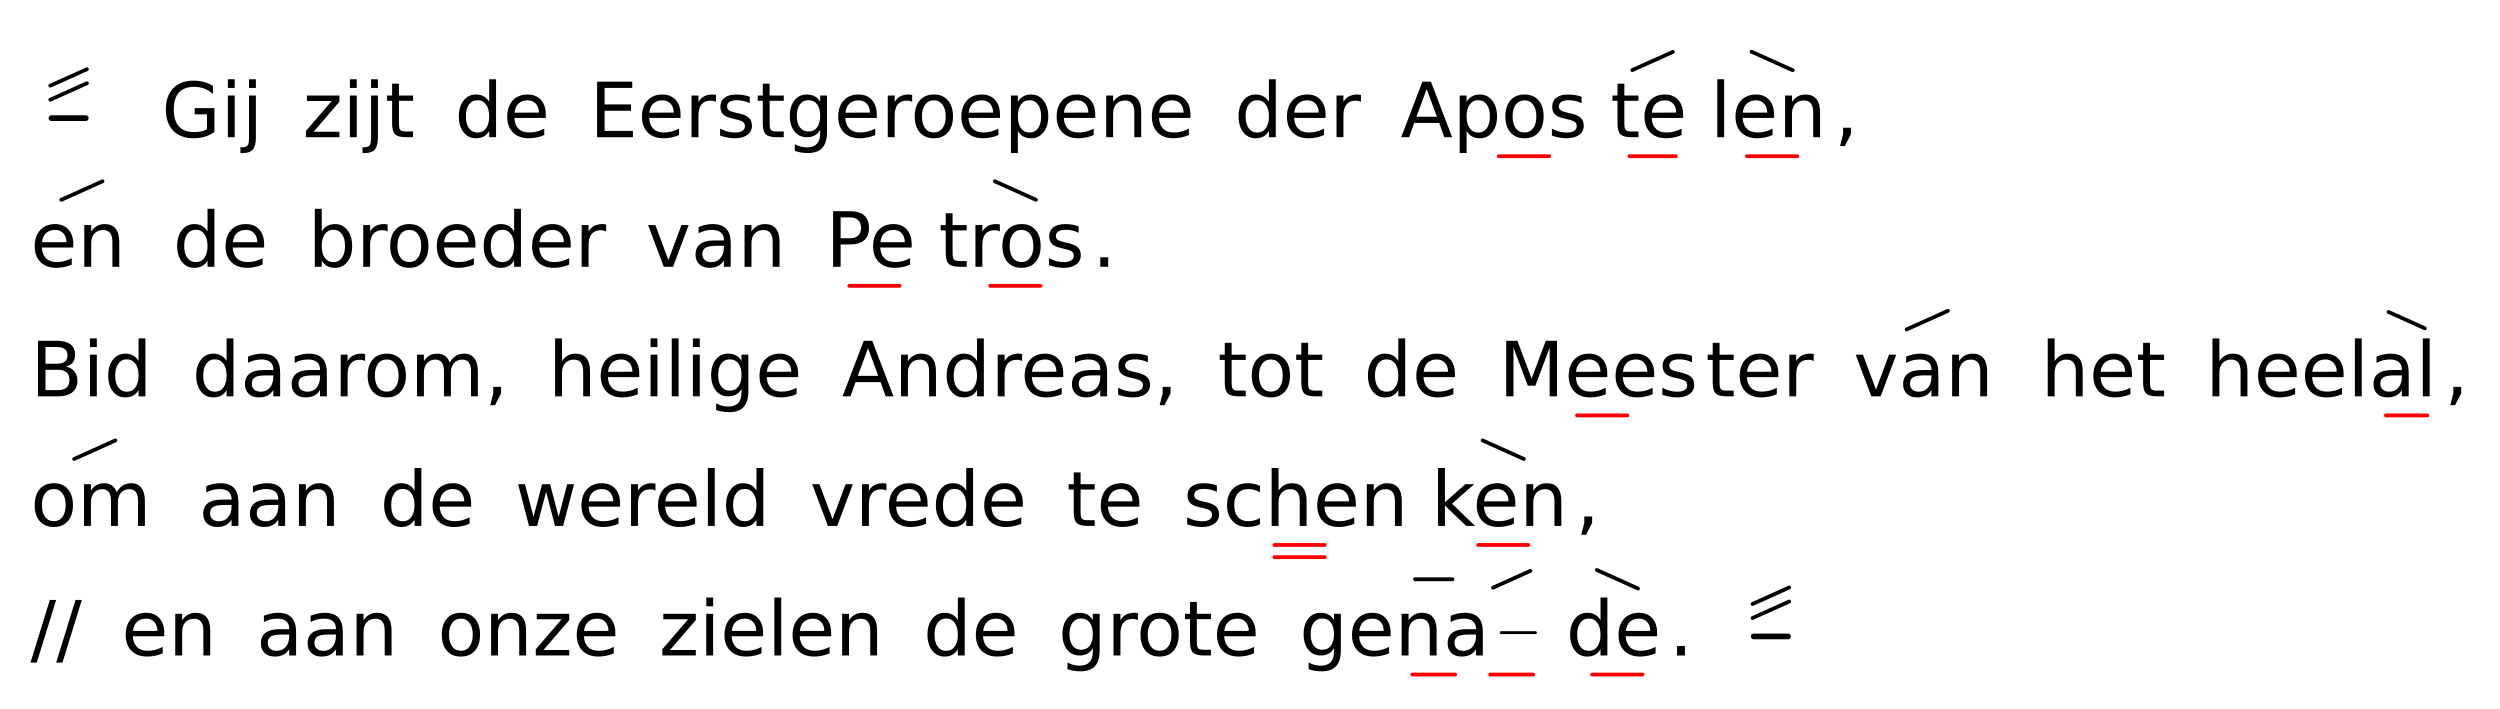
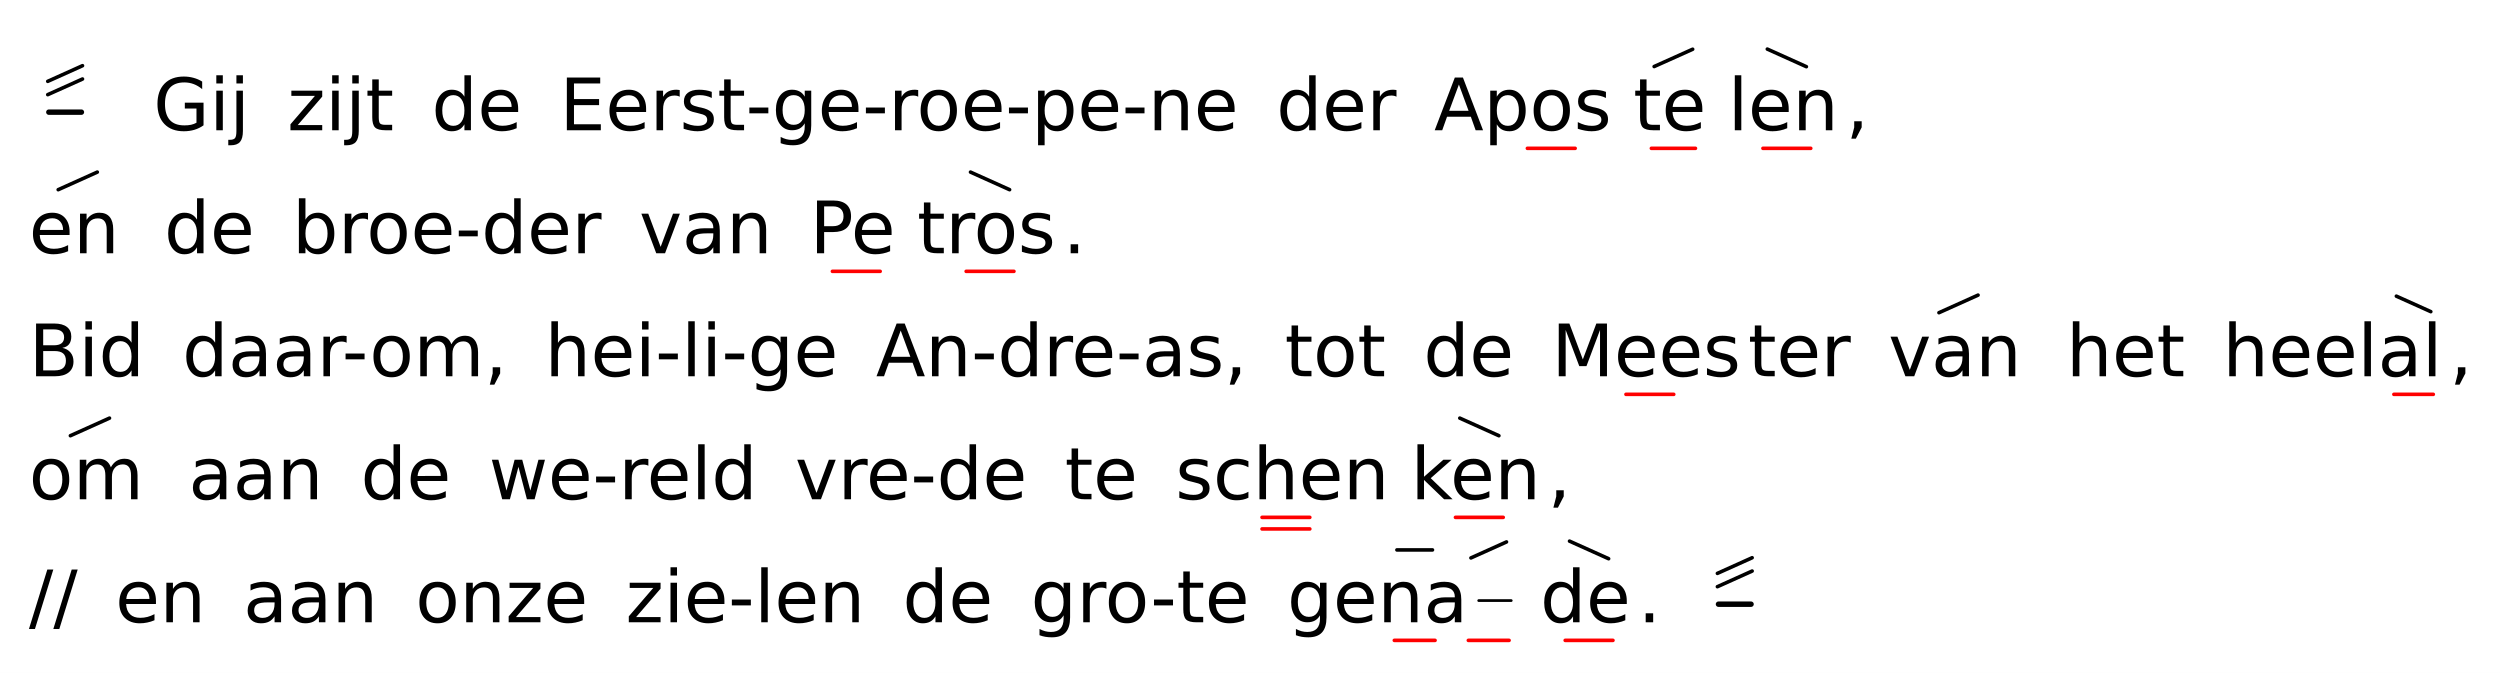
- <svg xmlns="http://www.w3.org/2000/svg" class="vsa-svg" width="656" height="186" viewBox="0 0 656 186">
+ <svg xmlns="http://www.w3.org/2000/svg" class="vsa-svg" width="691" height="186" viewBox="0 0 691 186">
  <rect width="100%" height="100%" fill="white" />
  <g class="vsa-score">
    <g class="vsa-line" data-vsa-line="1">
      <g class="vsa-unit vsa-pitch-marker" data-vsa-unit="1">
        <g class="vsa-pitch-marker-upper-glyph vsa-upper-glyphs">
          <line class="vsa-glyph vsa-upper-glyph vsa-glyph-rise" x1="13.20" y1="26.16" x2="22.80" y2="21.84" stroke="black" stroke-width="1.00" stroke-linecap="round" />
          <line class="vsa-glyph vsa-upper-glyph vsa-glyph-rise" x1="13.20" y1="22.48" x2="22.80" y2="18.16" stroke="black" stroke-width="1.00" stroke-linecap="round" />
        </g>
        <line class="vsa-pitch-marker-dash" x1="13.50" y1="31.00" x2="22.50" y2="31.00" stroke="black" stroke-width="1.50" stroke-linecap="round" />
      </g>
      <g class="vsa-unit vsa-unit-text" data-vsa-unit="3">
        <text class="vsa-text vsa-free-text" x="42.40" y="36.00" xml:space="preserve" font-family="DejaVu Sans" font-size="20.00">Gij</text>
      </g>
      <g class="vsa-unit vsa-unit-text" data-vsa-unit="5">
        <text class="vsa-text vsa-free-text" x="79.42" y="36.00" xml:space="preserve" font-family="DejaVu Sans" font-size="20.00">zijt</text>
      </g>
      <g class="vsa-unit vsa-unit-text" data-vsa-unit="7">
        <text class="vsa-text vsa-free-text" x="119.29" y="36.00" xml:space="preserve" font-family="DejaVu Sans" font-size="20.00">de</text>
      </g>
      <g class="vsa-unit vsa-unit-text" data-vsa-unit="9">
-         <text class="vsa-text vsa-free-text" x="154.71" y="36.00" xml:space="preserve" font-family="DejaVu Sans" font-size="20.00">Eerstgeroepene</text>
-       </g>
-       <g class="vsa-unit vsa-unit-text" data-vsa-unit="11">
-         <text class="vsa-text vsa-free-text" x="323.89" y="36.00" xml:space="preserve" font-family="DejaVu Sans" font-size="20.00">der</text>
+         <text class="vsa-text vsa-free-text" x="154.71" y="36.00" xml:space="preserve" font-family="DejaVu Sans" font-size="20.00">Eerst-ge-roe-pe-ne</text>
+       </g>
+       <g class="vsa-unit vsa-unit-text" data-vsa-unit="11">
+         <text class="vsa-text vsa-free-text" x="352.77" y="36.00" xml:space="preserve" font-family="DejaVu Sans" font-size="20.00">der</text>
      </g>
      <g class="vsa-unit vsa-unit-text" data-vsa-unit="13">
-         <text class="vsa-text vsa-free-text" x="367.52" y="36.00" xml:space="preserve" font-family="DejaVu Sans" font-size="20.00">A</text>
+         <text class="vsa-text vsa-free-text" x="396.40" y="36.00" xml:space="preserve" font-family="DejaVu Sans" font-size="20.00">A</text>
      </g>
      <g class="vsa-unit vsa-unit-scope" data-vsa-unit="14">
-         <text class="vsa-text vsa-sung-text" x="381.21" y="36.00" xml:space="preserve" font-family="DejaVu Sans" font-size="20.00">pos</text>
-         <g class="vsa-glyph-group vsa-upper-glyphs">
- </g>
-         <g class="vsa-glyph-group vsa-lower-glyphs">
-           <line class="vsa-glyph vsa-lower-glyph vsa-glyph-length" x1="393.29" y1="41.00" x2="406.49" y2="41.00" stroke="red" stroke-width="1.00" stroke-linecap="round" />
+         <text class="vsa-text vsa-sung-text" x="410.09" y="36.00" xml:space="preserve" font-family="DejaVu Sans" font-size="20.00">pos</text>
+         <g class="vsa-glyph-group vsa-upper-glyphs">
+ </g>
+         <g class="vsa-glyph-group vsa-lower-glyphs">
+           <line class="vsa-glyph vsa-lower-glyph vsa-glyph-length" x1="422.17" y1="41.00" x2="435.37" y2="41.00" stroke="red" stroke-width="1.00" stroke-linecap="round" />
        </g>
      </g>
      <g class="vsa-unit vsa-unit-scope" data-vsa-unit="15">
-         <text class="vsa-text vsa-sung-text" x="422.57" y="36.00" xml:space="preserve" font-family="DejaVu Sans" font-size="20.00">te</text>
-         <g class="vsa-glyph-group vsa-upper-glyphs">
-           <line class="vsa-glyph vsa-upper-glyph vsa-glyph-rise" x1="428.33" y1="18.39" x2="438.97" y2="13.61" stroke="black" stroke-width="1.00" stroke-linecap="round" />
-         </g>
-         <g class="vsa-glyph-group vsa-lower-glyphs">
-           <line class="vsa-glyph vsa-lower-glyph vsa-glyph-length" x1="427.56" y1="41.00" x2="439.74" y2="41.00" stroke="red" stroke-width="1.00" stroke-linecap="round" />
+         <text class="vsa-text vsa-sung-text" x="451.45" y="36.00" xml:space="preserve" font-family="DejaVu Sans" font-size="20.00">te</text>
+         <g class="vsa-glyph-group vsa-upper-glyphs">
+           <line class="vsa-glyph vsa-upper-glyph vsa-glyph-rise" x1="457.21" y1="18.39" x2="467.85" y2="13.61" stroke="black" stroke-width="1.00" stroke-linecap="round" />
+         </g>
+         <g class="vsa-glyph-group vsa-lower-glyphs">
+           <line class="vsa-glyph vsa-lower-glyph vsa-glyph-length" x1="456.44" y1="41.00" x2="468.62" y2="41.00" stroke="red" stroke-width="1.00" stroke-linecap="round" />
        </g>
      </g>
      <g class="vsa-unit vsa-unit-scope" data-vsa-unit="16">
-         <text class="vsa-text vsa-sung-text" x="448.73" y="36.00" xml:space="preserve" font-family="DejaVu Sans" font-size="20.00">len</text>
-         <g class="vsa-glyph-group vsa-upper-glyphs">
-           <line class="vsa-glyph vsa-upper-glyph vsa-glyph-fall" x1="459.61" y1="13.57" x2="470.40" y2="18.43" stroke="black" stroke-width="1.00" stroke-linecap="round" />
-         </g>
-         <g class="vsa-glyph-group vsa-lower-glyphs">
-           <line class="vsa-glyph vsa-lower-glyph vsa-glyph-length" x1="458.40" y1="41.00" x2="471.61" y2="41.00" stroke="red" stroke-width="1.00" stroke-linecap="round" />
+         <text class="vsa-text vsa-sung-text" x="477.61" y="36.00" xml:space="preserve" font-family="DejaVu Sans" font-size="20.00">len</text>
+         <g class="vsa-glyph-group vsa-upper-glyphs">
+           <line class="vsa-glyph vsa-upper-glyph vsa-glyph-fall" x1="488.49" y1="13.57" x2="499.28" y2="18.43" stroke="black" stroke-width="1.00" stroke-linecap="round" />
+         </g>
+         <g class="vsa-glyph-group vsa-lower-glyphs">
+           <line class="vsa-glyph vsa-lower-glyph vsa-glyph-length" x1="487.28" y1="41.00" x2="500.49" y2="41.00" stroke="red" stroke-width="1.00" stroke-linecap="round" />
        </g>
      </g>
      <g class="vsa-unit vsa-unit-text" data-vsa-unit="17">
-         <text class="vsa-text vsa-free-text" x="481.28" y="36.00" xml:space="preserve" font-family="DejaVu Sans" font-size="20.00">,</text>
+         <text class="vsa-text vsa-free-text" x="510.16" y="36.00" xml:space="preserve" font-family="DejaVu Sans" font-size="20.00">,</text>
      </g>
    </g>
    <g class="vsa-line" data-vsa-line="2">
      <g class="vsa-unit vsa-unit-scope" data-vsa-unit="1">
        <text class="vsa-text vsa-sung-text" x="8.00" y="70.00" xml:space="preserve" font-family="DejaVu Sans" font-size="20.00">en</text>
        <g class="vsa-glyph-group vsa-upper-glyphs">
          <line class="vsa-glyph vsa-upper-glyph vsa-glyph-rise" x1="16.09" y1="52.43" x2="26.89" y2="47.57" stroke="black" stroke-width="1.00" stroke-linecap="round" />
        </g>
        <g class="vsa-glyph-group vsa-lower-glyphs">
</g>
      </g>
      <g class="vsa-unit vsa-unit-text" data-vsa-unit="3">
        <text class="vsa-text vsa-free-text" x="45.38" y="70.00" xml:space="preserve" font-family="DejaVu Sans" font-size="20.00">de</text>
      </g>
      <g class="vsa-unit vsa-unit-text" data-vsa-unit="5">
-         <text class="vsa-text vsa-free-text" x="80.80" y="70.00" xml:space="preserve" font-family="DejaVu Sans" font-size="20.00">broeder</text>
-       </g>
-       <g class="vsa-unit vsa-unit-text" data-vsa-unit="7">
-         <text class="vsa-text vsa-free-text" x="169.47" y="70.00" xml:space="preserve" font-family="DejaVu Sans" font-size="20.00">van</text>
+         <text class="vsa-text vsa-free-text" x="80.80" y="70.00" xml:space="preserve" font-family="DejaVu Sans" font-size="20.00">broe-der</text>
+       </g>
+       <g class="vsa-unit vsa-unit-text" data-vsa-unit="7">
+         <text class="vsa-text vsa-free-text" x="176.68" y="70.00" xml:space="preserve" font-family="DejaVu Sans" font-size="20.00">van</text>
      </g>
      <g class="vsa-unit vsa-unit-scope" data-vsa-unit="9">
-         <text class="vsa-text vsa-sung-text" x="216.64" y="70.00" xml:space="preserve" font-family="DejaVu Sans" font-size="20.00">Pe</text>
-         <g class="vsa-glyph-group vsa-upper-glyphs">
- </g>
-         <g class="vsa-glyph-group vsa-lower-glyphs">
-           <line class="vsa-glyph vsa-lower-glyph vsa-glyph-length" x1="222.87" y1="75.00" x2="236.07" y2="75.00" stroke="red" stroke-width="1.00" stroke-linecap="round" />
+         <text class="vsa-text vsa-sung-text" x="223.85" y="70.00" xml:space="preserve" font-family="DejaVu Sans" font-size="20.00">Pe</text>
+         <g class="vsa-glyph-group vsa-upper-glyphs">
+ </g>
+         <g class="vsa-glyph-group vsa-lower-glyphs">
+           <line class="vsa-glyph vsa-lower-glyph vsa-glyph-length" x1="230.08" y1="75.00" x2="243.28" y2="75.00" stroke="red" stroke-width="1.00" stroke-linecap="round" />
        </g>
      </g>
      <g class="vsa-unit vsa-unit-scope" data-vsa-unit="10">
-         <text class="vsa-text vsa-sung-text" x="246.30" y="70.00" xml:space="preserve" font-family="DejaVu Sans" font-size="20.00">tros</text>
-         <g class="vsa-glyph-group vsa-upper-glyphs">
-           <line class="vsa-glyph vsa-upper-glyph vsa-glyph-fall" x1="261.04" y1="47.57" x2="271.84" y2="52.43" stroke="black" stroke-width="1.00" stroke-linecap="round" />
-         </g>
-         <g class="vsa-glyph-group vsa-lower-glyphs">
-           <line class="vsa-glyph vsa-lower-glyph vsa-glyph-length" x1="259.84" y1="75.00" x2="273.04" y2="75.00" stroke="red" stroke-width="1.00" stroke-linecap="round" />
-         </g>
-       </g>
-       <g class="vsa-unit vsa-unit-text" data-vsa-unit="11">
-         <text class="vsa-text vsa-free-text" x="286.58" y="70.00" xml:space="preserve" font-family="DejaVu Sans" font-size="20.00">.</text>
+         <text class="vsa-text vsa-sung-text" x="253.51" y="70.00" xml:space="preserve" font-family="DejaVu Sans" font-size="20.00">tros</text>
+         <g class="vsa-glyph-group vsa-upper-glyphs">
+           <line class="vsa-glyph vsa-upper-glyph vsa-glyph-fall" x1="268.25" y1="47.57" x2="279.05" y2="52.43" stroke="black" stroke-width="1.00" stroke-linecap="round" />
+         </g>
+         <g class="vsa-glyph-group vsa-lower-glyphs">
+           <line class="vsa-glyph vsa-lower-glyph vsa-glyph-length" x1="267.05" y1="75.00" x2="280.25" y2="75.00" stroke="red" stroke-width="1.00" stroke-linecap="round" />
+         </g>
+       </g>
+       <g class="vsa-unit vsa-unit-text" data-vsa-unit="11">
+         <text class="vsa-text vsa-free-text" x="293.79" y="70.00" xml:space="preserve" font-family="DejaVu Sans" font-size="20.00">.</text>
      </g>
    </g>
    <g class="vsa-line" data-vsa-line="3">
      <g class="vsa-unit vsa-unit-text" data-vsa-unit="1">
        <text class="vsa-text vsa-free-text" x="8.00" y="104.00" xml:space="preserve" font-family="DejaVu Sans" font-size="20.00">Bid</text>
      </g>
      <g class="vsa-unit vsa-unit-text" data-vsa-unit="3">
-         <text class="vsa-text vsa-free-text" x="50.38" y="104.00" xml:space="preserve" font-family="DejaVu Sans" font-size="20.00">daarom,</text>
-       </g>
-       <g class="vsa-unit vsa-unit-text" data-vsa-unit="5">
-         <text class="vsa-text vsa-free-text" x="143.84" y="104.00" xml:space="preserve" font-family="DejaVu Sans" font-size="20.00">heilige</text>
-       </g>
-       <g class="vsa-unit vsa-unit-text" data-vsa-unit="7">
-         <text class="vsa-text vsa-free-text" x="220.93" y="104.00" xml:space="preserve" font-family="DejaVu Sans" font-size="20.00">Andreas,</text>
-       </g>
-       <g class="vsa-unit vsa-unit-text" data-vsa-unit="9">
-         <text class="vsa-text vsa-free-text" x="319.52" y="104.00" xml:space="preserve" font-family="DejaVu Sans" font-size="20.00">tot</text>
-       </g>
-       <g class="vsa-unit vsa-unit-text" data-vsa-unit="11">
-         <text class="vsa-text vsa-free-text" x="357.84" y="104.00" xml:space="preserve" font-family="DejaVu Sans" font-size="20.00">de</text>
+         <text class="vsa-text vsa-free-text" x="50.38" y="104.00" xml:space="preserve" font-family="DejaVu Sans" font-size="20.00">daar-om,</text>
+       </g>
+       <g class="vsa-unit vsa-unit-text" data-vsa-unit="5">
+         <text class="vsa-text vsa-free-text" x="150.59" y="104.00" xml:space="preserve" font-family="DejaVu Sans" font-size="20.00">hei-li-ge</text>
+       </g>
+       <g class="vsa-unit vsa-unit-text" data-vsa-unit="7">
+         <text class="vsa-text vsa-free-text" x="242.11" y="104.00" xml:space="preserve" font-family="DejaVu Sans" font-size="20.00">An-dre-as,</text>
+       </g>
+       <g class="vsa-unit vsa-unit-text" data-vsa-unit="9">
+         <text class="vsa-text vsa-free-text" x="355.13" y="104.00" xml:space="preserve" font-family="DejaVu Sans" font-size="20.00">tot</text>
+       </g>
+       <g class="vsa-unit vsa-unit-text" data-vsa-unit="11">
+         <text class="vsa-text vsa-free-text" x="393.45" y="104.00" xml:space="preserve" font-family="DejaVu Sans" font-size="20.00">de</text>
      </g>
      <g class="vsa-unit vsa-unit-scope" data-vsa-unit="13">
-         <text class="vsa-text vsa-sung-text" x="393.26" y="104.00" xml:space="preserve" font-family="DejaVu Sans" font-size="20.00">Mees</text>
-         <g class="vsa-glyph-group vsa-upper-glyphs">
- </g>
-         <g class="vsa-glyph-group vsa-lower-glyphs">
-           <line class="vsa-glyph vsa-lower-glyph vsa-glyph-length" x1="413.81" y1="109.00" x2="427.01" y2="109.00" stroke="red" stroke-width="1.00" stroke-linecap="round" />
+         <text class="vsa-text vsa-sung-text" x="428.87" y="104.00" xml:space="preserve" font-family="DejaVu Sans" font-size="20.00">Mees</text>
+         <g class="vsa-glyph-group vsa-upper-glyphs">
+ </g>
+         <g class="vsa-glyph-group vsa-lower-glyphs">
+           <line class="vsa-glyph vsa-lower-glyph vsa-glyph-length" x1="449.42" y1="109.00" x2="462.62" y2="109.00" stroke="red" stroke-width="1.00" stroke-linecap="round" />
        </g>
      </g>
      <g class="vsa-unit vsa-unit-text" data-vsa-unit="14">
-         <text class="vsa-text vsa-free-text" x="447.56" y="104.00" xml:space="preserve" font-family="DejaVu Sans" font-size="20.00">ter</text>
+         <text class="vsa-text vsa-free-text" x="483.17" y="104.00" xml:space="preserve" font-family="DejaVu Sans" font-size="20.00">ter</text>
      </g>
      <g class="vsa-unit vsa-unit-scope" data-vsa-unit="16">
-         <text class="vsa-text vsa-sung-text" x="486.34" y="104.00" xml:space="preserve" font-family="DejaVu Sans" font-size="20.00">van</text>
-         <g class="vsa-glyph-group vsa-upper-glyphs">
-           <line class="vsa-glyph vsa-upper-glyph vsa-glyph-rise" x1="500.32" y1="86.43" x2="511.12" y2="81.57" stroke="black" stroke-width="1.00" stroke-linecap="round" />
+         <text class="vsa-text vsa-sung-text" x="521.95" y="104.00" xml:space="preserve" font-family="DejaVu Sans" font-size="20.00">van</text>
+         <g class="vsa-glyph-group vsa-upper-glyphs">
+           <line class="vsa-glyph vsa-upper-glyph vsa-glyph-rise" x1="535.93" y1="86.43" x2="546.73" y2="81.57" stroke="black" stroke-width="1.00" stroke-linecap="round" />
        </g>
        <g class="vsa-glyph-group vsa-lower-glyphs">
</g>
      </g>
      <g class="vsa-unit vsa-unit-text" data-vsa-unit="18">
-         <text class="vsa-text vsa-free-text" x="535.51" y="104.00" xml:space="preserve" font-family="DejaVu Sans" font-size="20.00">het</text>
+         <text class="vsa-text vsa-free-text" x="571.12" y="104.00" xml:space="preserve" font-family="DejaVu Sans" font-size="20.00">het</text>
      </g>
      <g class="vsa-unit vsa-unit-text" data-vsa-unit="20">
-         <text class="vsa-text vsa-free-text" x="578.74" y="104.00" xml:space="preserve" font-family="DejaVu Sans" font-size="20.00">heel</text>
+         <text class="vsa-text vsa-free-text" x="614.35" y="104.00" xml:space="preserve" font-family="DejaVu Sans" font-size="20.00">heel</text>
      </g>
      <g class="vsa-unit vsa-unit-scope" data-vsa-unit="21">
-         <text class="vsa-text vsa-sung-text" x="621.60" y="104.00" xml:space="preserve" font-family="DejaVu Sans" font-size="20.00">al</text>
-         <g class="vsa-glyph-group vsa-upper-glyphs">
-           <line class="vsa-glyph vsa-upper-glyph vsa-glyph-fall" x1="626.75" y1="81.86" x2="636.26" y2="86.14" stroke="black" stroke-width="1.00" stroke-linecap="round" />
-         </g>
-         <g class="vsa-glyph-group vsa-lower-glyphs">
-           <line class="vsa-glyph vsa-lower-glyph vsa-glyph-length" x1="626.06" y1="109.00" x2="636.95" y2="109.00" stroke="red" stroke-width="1.00" stroke-linecap="round" />
+         <text class="vsa-text vsa-sung-text" x="657.21" y="104.00" xml:space="preserve" font-family="DejaVu Sans" font-size="20.00">al</text>
+         <g class="vsa-glyph-group vsa-upper-glyphs">
+           <line class="vsa-glyph vsa-upper-glyph vsa-glyph-fall" x1="662.36" y1="81.86" x2="671.87" y2="86.14" stroke="black" stroke-width="1.00" stroke-linecap="round" />
+         </g>
+         <g class="vsa-glyph-group vsa-lower-glyphs">
+           <line class="vsa-glyph vsa-lower-glyph vsa-glyph-length" x1="661.67" y1="109.00" x2="672.56" y2="109.00" stroke="red" stroke-width="1.00" stroke-linecap="round" />
        </g>
      </g>
      <g class="vsa-unit vsa-unit-text" data-vsa-unit="22">
-         <text class="vsa-text vsa-free-text" x="641.41" y="104.00" xml:space="preserve" font-family="DejaVu Sans" font-size="20.00">,</text>
+         <text class="vsa-text vsa-free-text" x="677.02" y="104.00" xml:space="preserve" font-family="DejaVu Sans" font-size="20.00">,</text>
      </g>
    </g>
    <g class="vsa-line" data-vsa-line="4">
      <g class="vsa-unit vsa-unit-scope" data-vsa-unit="1">
        <text class="vsa-text vsa-sung-text" x="8.00" y="138.00" xml:space="preserve" font-family="DejaVu Sans" font-size="20.00">om</text>
        <g class="vsa-glyph-group vsa-upper-glyphs">
          <line class="vsa-glyph vsa-upper-glyph vsa-glyph-rise" x1="19.46" y1="120.43" x2="30.26" y2="115.57" stroke="black" stroke-width="1.00" stroke-linecap="round" />
        </g>
        <g class="vsa-glyph-group vsa-lower-glyphs">
</g>
      </g>
      <g class="vsa-unit vsa-unit-text" data-vsa-unit="3">
        <text class="vsa-text vsa-free-text" x="52.12" y="138.00" xml:space="preserve" font-family="DejaVu Sans" font-size="20.00">aan</text>
      </g>
      <g class="vsa-unit vsa-unit-text" data-vsa-unit="5">
        <text class="vsa-text vsa-free-text" x="99.69" y="138.00" xml:space="preserve" font-family="DejaVu Sans" font-size="20.00">de</text>
      </g>
      <g class="vsa-unit vsa-unit-text" data-vsa-unit="7">
-         <text class="vsa-text vsa-free-text" x="135.11" y="138.00" xml:space="preserve" font-family="DejaVu Sans" font-size="20.00">wereld</text>
-       </g>
-       <g class="vsa-unit vsa-unit-text" data-vsa-unit="9">
-         <text class="vsa-text vsa-free-text" x="212.54" y="138.00" xml:space="preserve" font-family="DejaVu Sans" font-size="20.00">vrede</text>
-       </g>
-       <g class="vsa-unit vsa-unit-text" data-vsa-unit="11">
-         <text class="vsa-text vsa-free-text" x="279.89" y="138.00" xml:space="preserve" font-family="DejaVu Sans" font-size="20.00">te</text>
+         <text class="vsa-text vsa-free-text" x="135.11" y="138.00" xml:space="preserve" font-family="DejaVu Sans" font-size="20.00">we-reld</text>
+       </g>
+       <g class="vsa-unit vsa-unit-text" data-vsa-unit="9">
+         <text class="vsa-text vsa-free-text" x="219.76" y="138.00" xml:space="preserve" font-family="DejaVu Sans" font-size="20.00">vre-de</text>
+       </g>
+       <g class="vsa-unit vsa-unit-text" data-vsa-unit="11">
+         <text class="vsa-text vsa-free-text" x="294.33" y="138.00" xml:space="preserve" font-family="DejaVu Sans" font-size="20.00">te</text>
      </g>
      <g class="vsa-unit vsa-unit-scope" data-vsa-unit="13">
-         <text class="vsa-text vsa-sung-text" x="310.45" y="138.00" xml:space="preserve" font-family="DejaVu Sans" font-size="20.00">schen</text>
-         <g class="vsa-glyph-group vsa-upper-glyphs">
- </g>
-         <g class="vsa-glyph-group vsa-lower-glyphs">
-           <line class="vsa-glyph vsa-lower-glyph vsa-glyph-length" x1="334.39" y1="143.00" x2="347.59" y2="143.00" stroke="red" stroke-width="1.00" stroke-linecap="round" />
-           <line class="vsa-glyph vsa-lower-glyph vsa-glyph-length" x1="334.39" y1="146.20" x2="347.59" y2="146.20" stroke="red" stroke-width="1.00" stroke-linecap="round" />
+         <text class="vsa-text vsa-sung-text" x="324.89" y="138.00" xml:space="preserve" font-family="DejaVu Sans" font-size="20.00">schen</text>
+         <g class="vsa-glyph-group vsa-upper-glyphs">
+ </g>
+         <g class="vsa-glyph-group vsa-lower-glyphs">
+           <line class="vsa-glyph vsa-lower-glyph vsa-glyph-length" x1="348.83" y1="143.00" x2="362.03" y2="143.00" stroke="red" stroke-width="1.00" stroke-linecap="round" />
+           <line class="vsa-glyph vsa-lower-glyph vsa-glyph-length" x1="348.83" y1="146.20" x2="362.03" y2="146.20" stroke="red" stroke-width="1.00" stroke-linecap="round" />
        </g>
      </g>
      <g class="vsa-unit vsa-unit-scope" data-vsa-unit="14">
-         <text class="vsa-text vsa-sung-text" x="375.53" y="138.00" xml:space="preserve" font-family="DejaVu Sans" font-size="20.00">ken</text>
-         <g class="vsa-glyph-group vsa-upper-glyphs">
-           <line class="vsa-glyph vsa-upper-glyph vsa-glyph-fall" x1="389.05" y1="115.57" x2="399.85" y2="120.43" stroke="black" stroke-width="1.00" stroke-linecap="round" />
-         </g>
-         <g class="vsa-glyph-group vsa-lower-glyphs">
-           <line class="vsa-glyph vsa-lower-glyph vsa-glyph-length" x1="387.85" y1="143.00" x2="401.05" y2="143.00" stroke="red" stroke-width="1.00" stroke-linecap="round" />
+         <text class="vsa-text vsa-sung-text" x="389.97" y="138.00" xml:space="preserve" font-family="DejaVu Sans" font-size="20.00">ken</text>
+         <g class="vsa-glyph-group vsa-upper-glyphs">
+           <line class="vsa-glyph vsa-upper-glyph vsa-glyph-fall" x1="403.49" y1="115.57" x2="414.29" y2="120.43" stroke="black" stroke-width="1.00" stroke-linecap="round" />
+         </g>
+         <g class="vsa-glyph-group vsa-lower-glyphs">
+           <line class="vsa-glyph vsa-lower-glyph vsa-glyph-length" x1="402.29" y1="143.00" x2="415.49" y2="143.00" stroke="red" stroke-width="1.00" stroke-linecap="round" />
        </g>
      </g>
      <g class="vsa-unit vsa-unit-text" data-vsa-unit="15">
-         <text class="vsa-text vsa-free-text" x="413.37" y="138.00" xml:space="preserve" font-family="DejaVu Sans" font-size="20.00">,</text>
+         <text class="vsa-text vsa-free-text" x="427.81" y="138.00" xml:space="preserve" font-family="DejaVu Sans" font-size="20.00">,</text>
      </g>
    </g>
    <g class="vsa-line" data-vsa-line="5">
      <g class="vsa-unit vsa-unit-text" data-vsa-unit="1">
        <text class="vsa-text vsa-free-text" x="8.00" y="172.00" xml:space="preserve" font-family="DejaVu Sans" font-size="20.00">//</text>
      </g>
      <g class="vsa-unit vsa-unit-text" data-vsa-unit="3">
        <text class="vsa-text vsa-free-text" x="31.87" y="172.00" xml:space="preserve" font-family="DejaVu Sans" font-size="20.00">en</text>
      </g>
      <g class="vsa-unit vsa-unit-text" data-vsa-unit="5">
        <text class="vsa-text vsa-free-text" x="67.25" y="172.00" xml:space="preserve" font-family="DejaVu Sans" font-size="20.00">aan</text>
      </g>
      <g class="vsa-unit vsa-unit-text" data-vsa-unit="7">
        <text class="vsa-text vsa-free-text" x="114.82" y="172.00" xml:space="preserve" font-family="DejaVu Sans" font-size="20.00">onze</text>
      </g>
      <g class="vsa-unit vsa-unit-text" data-vsa-unit="9">
-         <text class="vsa-text vsa-free-text" x="172.94" y="172.00" xml:space="preserve" font-family="DejaVu Sans" font-size="20.00">zielen</text>
-       </g>
-       <g class="vsa-unit vsa-unit-text" data-vsa-unit="11">
-         <text class="vsa-text vsa-free-text" x="242.26" y="172.00" xml:space="preserve" font-family="DejaVu Sans" font-size="20.00">de</text>
+         <text class="vsa-text vsa-free-text" x="172.94" y="172.00" xml:space="preserve" font-family="DejaVu Sans" font-size="20.00">zie-len</text>
+       </g>
+       <g class="vsa-unit vsa-unit-text" data-vsa-unit="11">
+         <text class="vsa-text vsa-free-text" x="249.48" y="172.00" xml:space="preserve" font-family="DejaVu Sans" font-size="20.00">de</text>
      </g>
      <g class="vsa-unit vsa-unit-text" data-vsa-unit="13">
-         <text class="vsa-text vsa-free-text" x="277.68" y="172.00" xml:space="preserve" font-family="DejaVu Sans" font-size="20.00">grote</text>
+         <text class="vsa-text vsa-free-text" x="284.90" y="172.00" xml:space="preserve" font-family="DejaVu Sans" font-size="20.00">gro-te</text>
      </g>
      <g class="vsa-unit vsa-unit-text" data-vsa-unit="15">
-         <text class="vsa-text vsa-free-text" x="340.96" y="172.00" xml:space="preserve" font-family="DejaVu Sans" font-size="20.00">ge</text>
+         <text class="vsa-text vsa-free-text" x="355.77" y="172.00" xml:space="preserve" font-family="DejaVu Sans" font-size="20.00">ge</text>
      </g>
      <g class="vsa-unit vsa-unit-scope" data-vsa-unit="16">
-         <text class="vsa-text vsa-sung-text" x="365.98" y="172.00" xml:space="preserve" font-family="DejaVu Sans" font-size="20.00">na</text>
-         <line class="vsa-filler-line" x1="393.90" y1="166.00" x2="402.90" y2="166.00" stroke="black" stroke-width="0.75" stroke-linecap="round" />
-         <g class="vsa-glyph-group vsa-upper-glyphs">
-           <line class="vsa-glyph vsa-upper-glyph vsa-glyph-flat" x1="371.30" y1="152.00" x2="381.12" y2="152.00" stroke="black" stroke-width="1.00" stroke-linecap="round" />
-           <line class="vsa-glyph vsa-upper-glyph vsa-glyph-rise" x1="391.76" y1="154.21" x2="401.58" y2="149.79" stroke="black" stroke-width="1.00" stroke-linecap="round" />
-         </g>
-         <g class="vsa-glyph-group vsa-lower-glyphs">
-           <line class="vsa-glyph vsa-lower-glyph vsa-glyph-length" x1="370.58" y1="177.00" x2="381.84" y2="177.00" stroke="red" stroke-width="1.00" stroke-linecap="round" />
-           <line class="vsa-glyph vsa-lower-glyph vsa-glyph-length" x1="391.04" y1="177.00" x2="402.30" y2="177.00" stroke="red" stroke-width="1.00" stroke-linecap="round" />
+         <text class="vsa-text vsa-sung-text" x="380.79" y="172.00" xml:space="preserve" font-family="DejaVu Sans" font-size="20.00">na</text>
+         <line class="vsa-filler-line" x1="408.71" y1="166.00" x2="417.71" y2="166.00" stroke="black" stroke-width="0.75" stroke-linecap="round" />
+         <g class="vsa-glyph-group vsa-upper-glyphs">
+           <line class="vsa-glyph vsa-upper-glyph vsa-glyph-flat" x1="386.11" y1="152.00" x2="395.93" y2="152.00" stroke="black" stroke-width="1.00" stroke-linecap="round" />
+           <line class="vsa-glyph vsa-upper-glyph vsa-glyph-rise" x1="406.57" y1="154.21" x2="416.39" y2="149.79" stroke="black" stroke-width="1.00" stroke-linecap="round" />
+         </g>
+         <g class="vsa-glyph-group vsa-lower-glyphs">
+           <line class="vsa-glyph vsa-lower-glyph vsa-glyph-length" x1="385.39" y1="177.00" x2="396.65" y2="177.00" stroke="red" stroke-width="1.00" stroke-linecap="round" />
+           <line class="vsa-glyph vsa-lower-glyph vsa-glyph-length" x1="405.85" y1="177.00" x2="417.11" y2="177.00" stroke="red" stroke-width="1.00" stroke-linecap="round" />
        </g>
      </g>
      <g class="vsa-unit vsa-unit-scope" data-vsa-unit="17">
-         <text class="vsa-text vsa-sung-text" x="410.90" y="172.00" xml:space="preserve" font-family="DejaVu Sans" font-size="20.00">de</text>
-         <g class="vsa-glyph-group vsa-upper-glyphs">
-           <line class="vsa-glyph vsa-upper-glyph vsa-glyph-fall" x1="419.01" y1="149.57" x2="429.81" y2="154.43" stroke="black" stroke-width="1.00" stroke-linecap="round" />
-         </g>
-         <g class="vsa-glyph-group vsa-lower-glyphs">
-           <line class="vsa-glyph vsa-lower-glyph vsa-glyph-length" x1="417.81" y1="177.00" x2="431.01" y2="177.00" stroke="red" stroke-width="1.00" stroke-linecap="round" />
+         <text class="vsa-text vsa-sung-text" x="425.71" y="172.00" xml:space="preserve" font-family="DejaVu Sans" font-size="20.00">de</text>
+         <g class="vsa-glyph-group vsa-upper-glyphs">
+           <line class="vsa-glyph vsa-upper-glyph vsa-glyph-fall" x1="433.82" y1="149.57" x2="444.62" y2="154.43" stroke="black" stroke-width="1.00" stroke-linecap="round" />
+         </g>
+         <g class="vsa-glyph-group vsa-lower-glyphs">
+           <line class="vsa-glyph vsa-lower-glyph vsa-glyph-length" x1="432.62" y1="177.00" x2="445.82" y2="177.00" stroke="red" stroke-width="1.00" stroke-linecap="round" />
        </g>
      </g>
      <g class="vsa-unit vsa-unit-text" data-vsa-unit="18">
-         <text class="vsa-text vsa-free-text" x="437.92" y="172.00" xml:space="preserve" font-family="DejaVu Sans" font-size="20.00">.</text>
+         <text class="vsa-text vsa-free-text" x="452.73" y="172.00" xml:space="preserve" font-family="DejaVu Sans" font-size="20.00">.</text>
      </g>
      <g class="vsa-unit vsa-pitch-marker" data-vsa-unit="20">
        <g class="vsa-pitch-marker-upper-glyph vsa-upper-glyphs">
-           <line class="vsa-glyph vsa-upper-glyph vsa-glyph-rise" x1="459.88" y1="162.16" x2="469.48" y2="157.84" stroke="black" stroke-width="1.00" stroke-linecap="round" />
-           <line class="vsa-glyph vsa-upper-glyph vsa-glyph-rise" x1="459.88" y1="158.48" x2="469.48" y2="154.16" stroke="black" stroke-width="1.00" stroke-linecap="round" />
-         </g>
-         <line class="vsa-pitch-marker-dash" x1="460.18" y1="167.00" x2="469.18" y2="167.00" stroke="black" stroke-width="1.50" stroke-linecap="round" />
+           <line class="vsa-glyph vsa-upper-glyph vsa-glyph-rise" x1="474.69" y1="162.16" x2="484.29" y2="157.84" stroke="black" stroke-width="1.00" stroke-linecap="round" />
+           <line class="vsa-glyph vsa-upper-glyph vsa-glyph-rise" x1="474.69" y1="158.48" x2="484.29" y2="154.16" stroke="black" stroke-width="1.00" stroke-linecap="round" />
+         </g>
+         <line class="vsa-pitch-marker-dash" x1="474.99" y1="167.00" x2="483.99" y2="167.00" stroke="black" stroke-width="1.50" stroke-linecap="round" />
      </g>
    </g>
  </g>
</svg>
